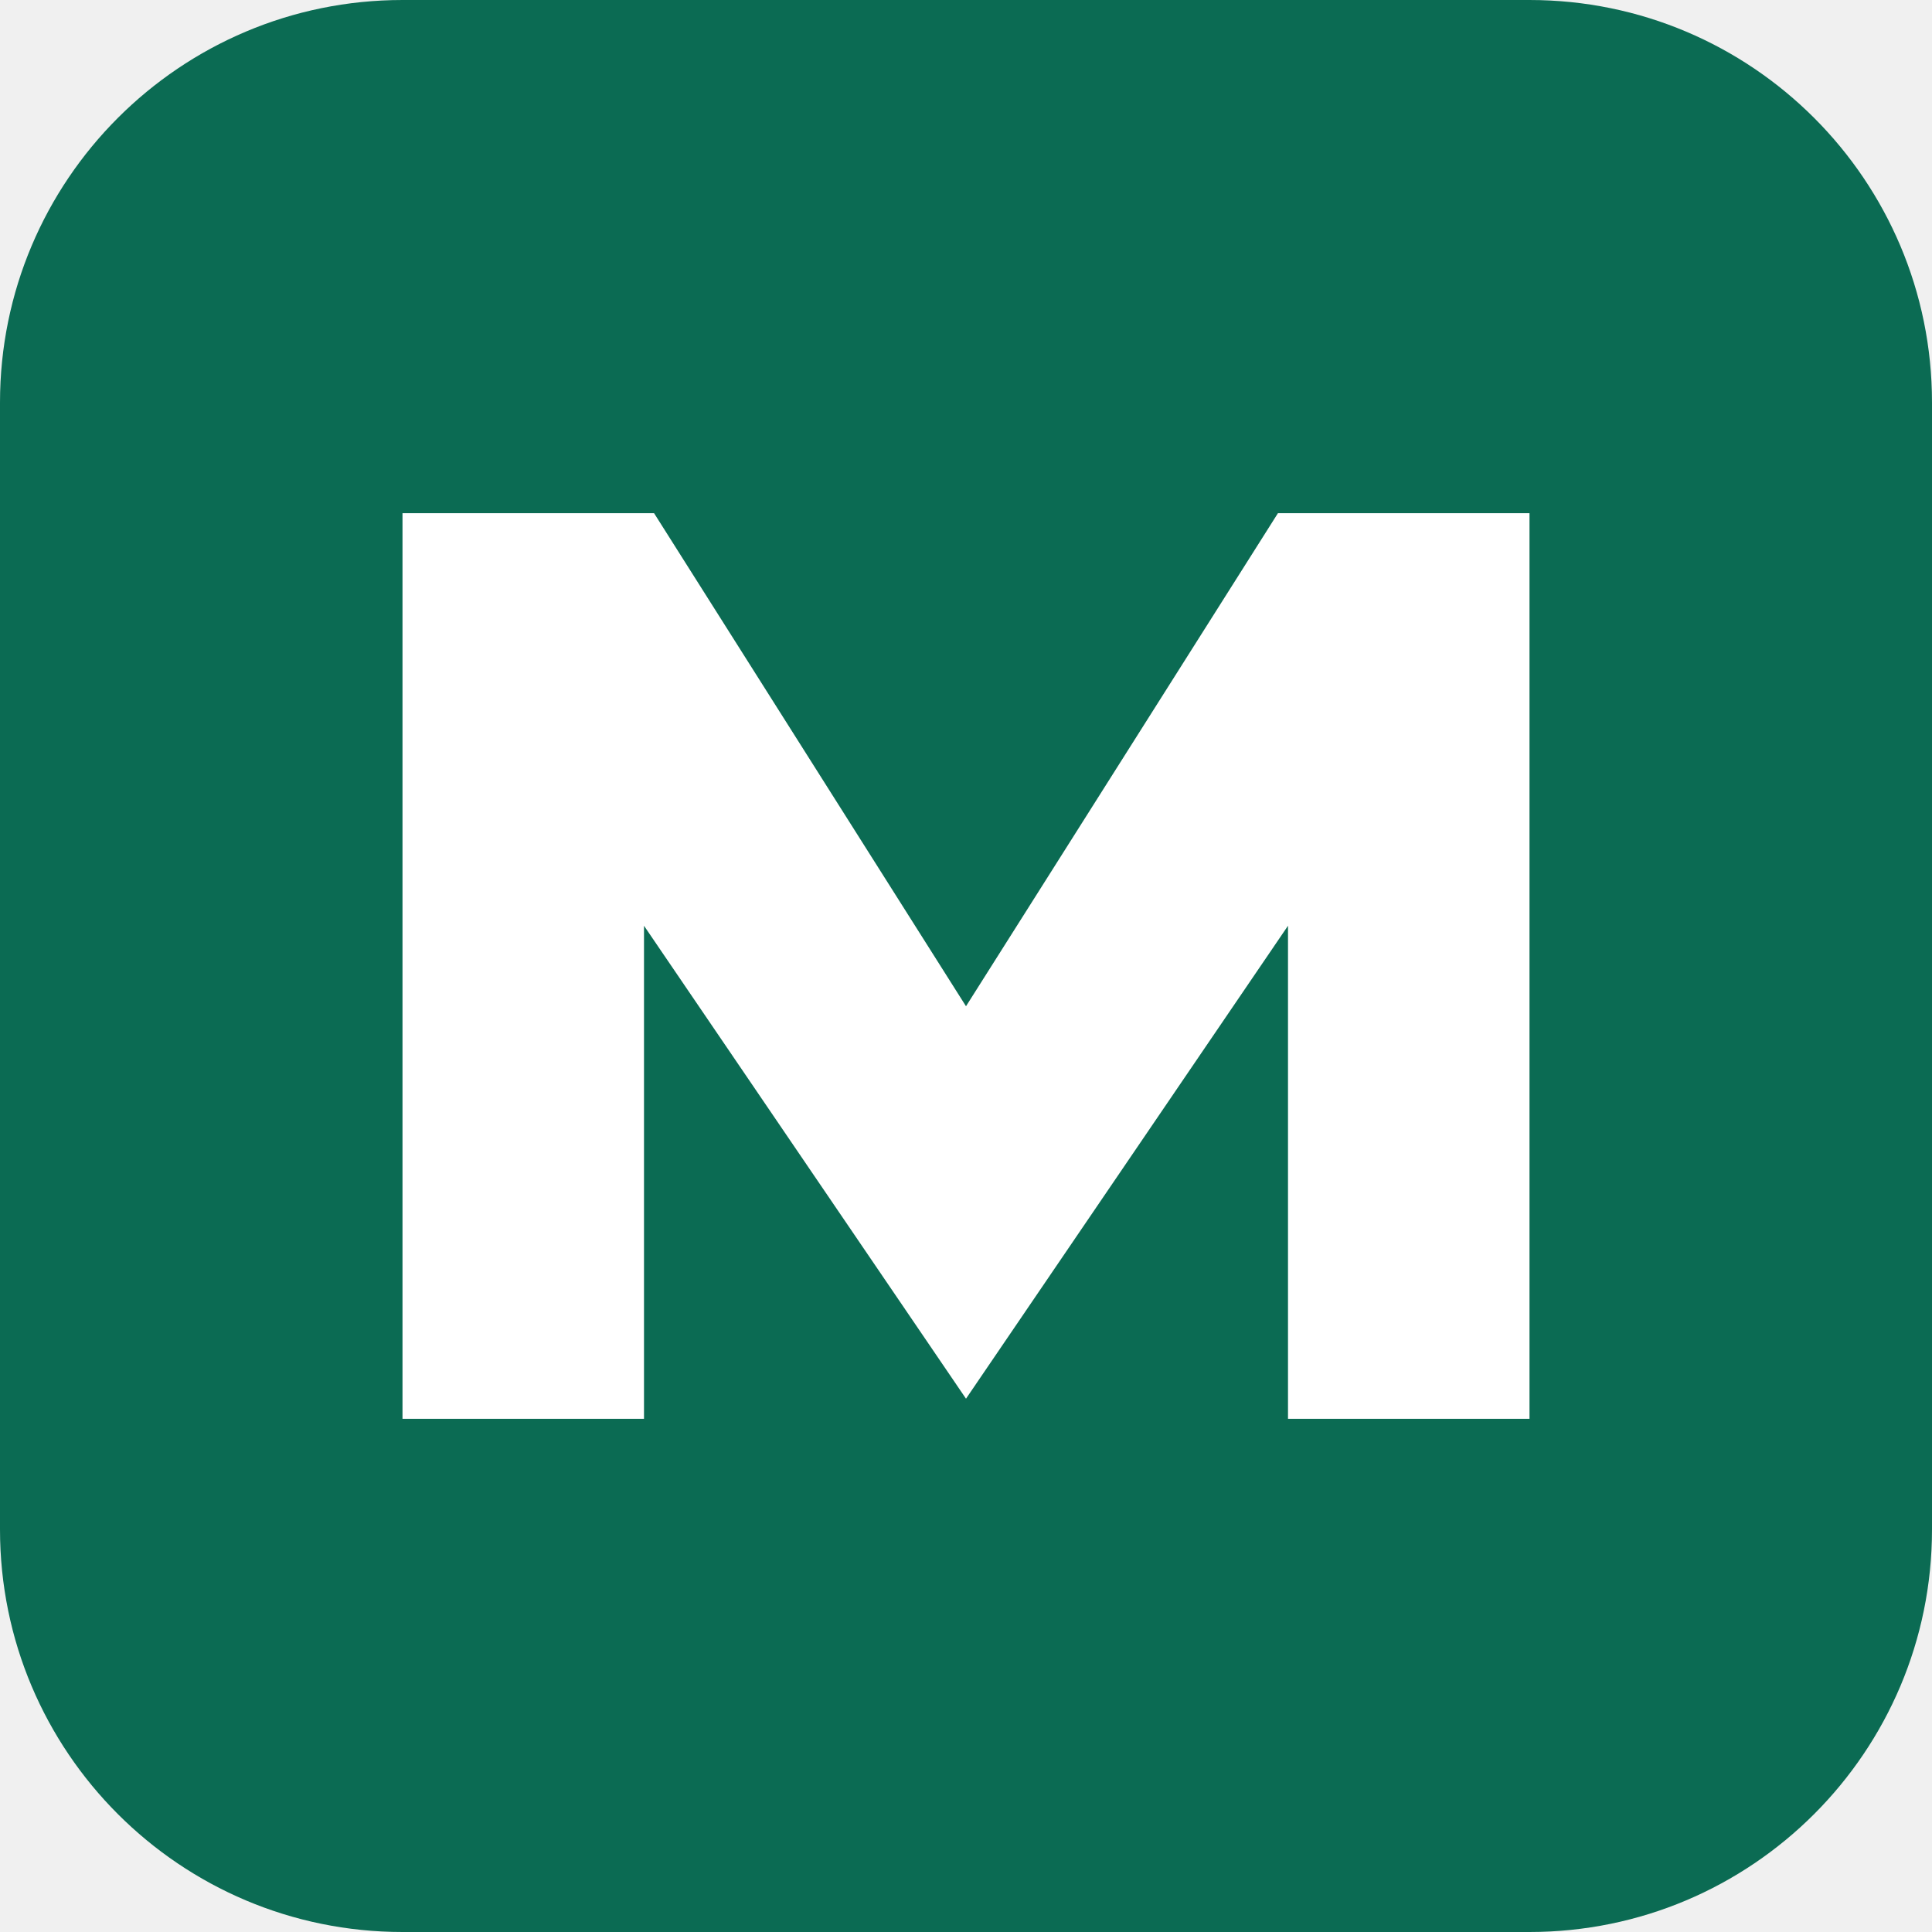
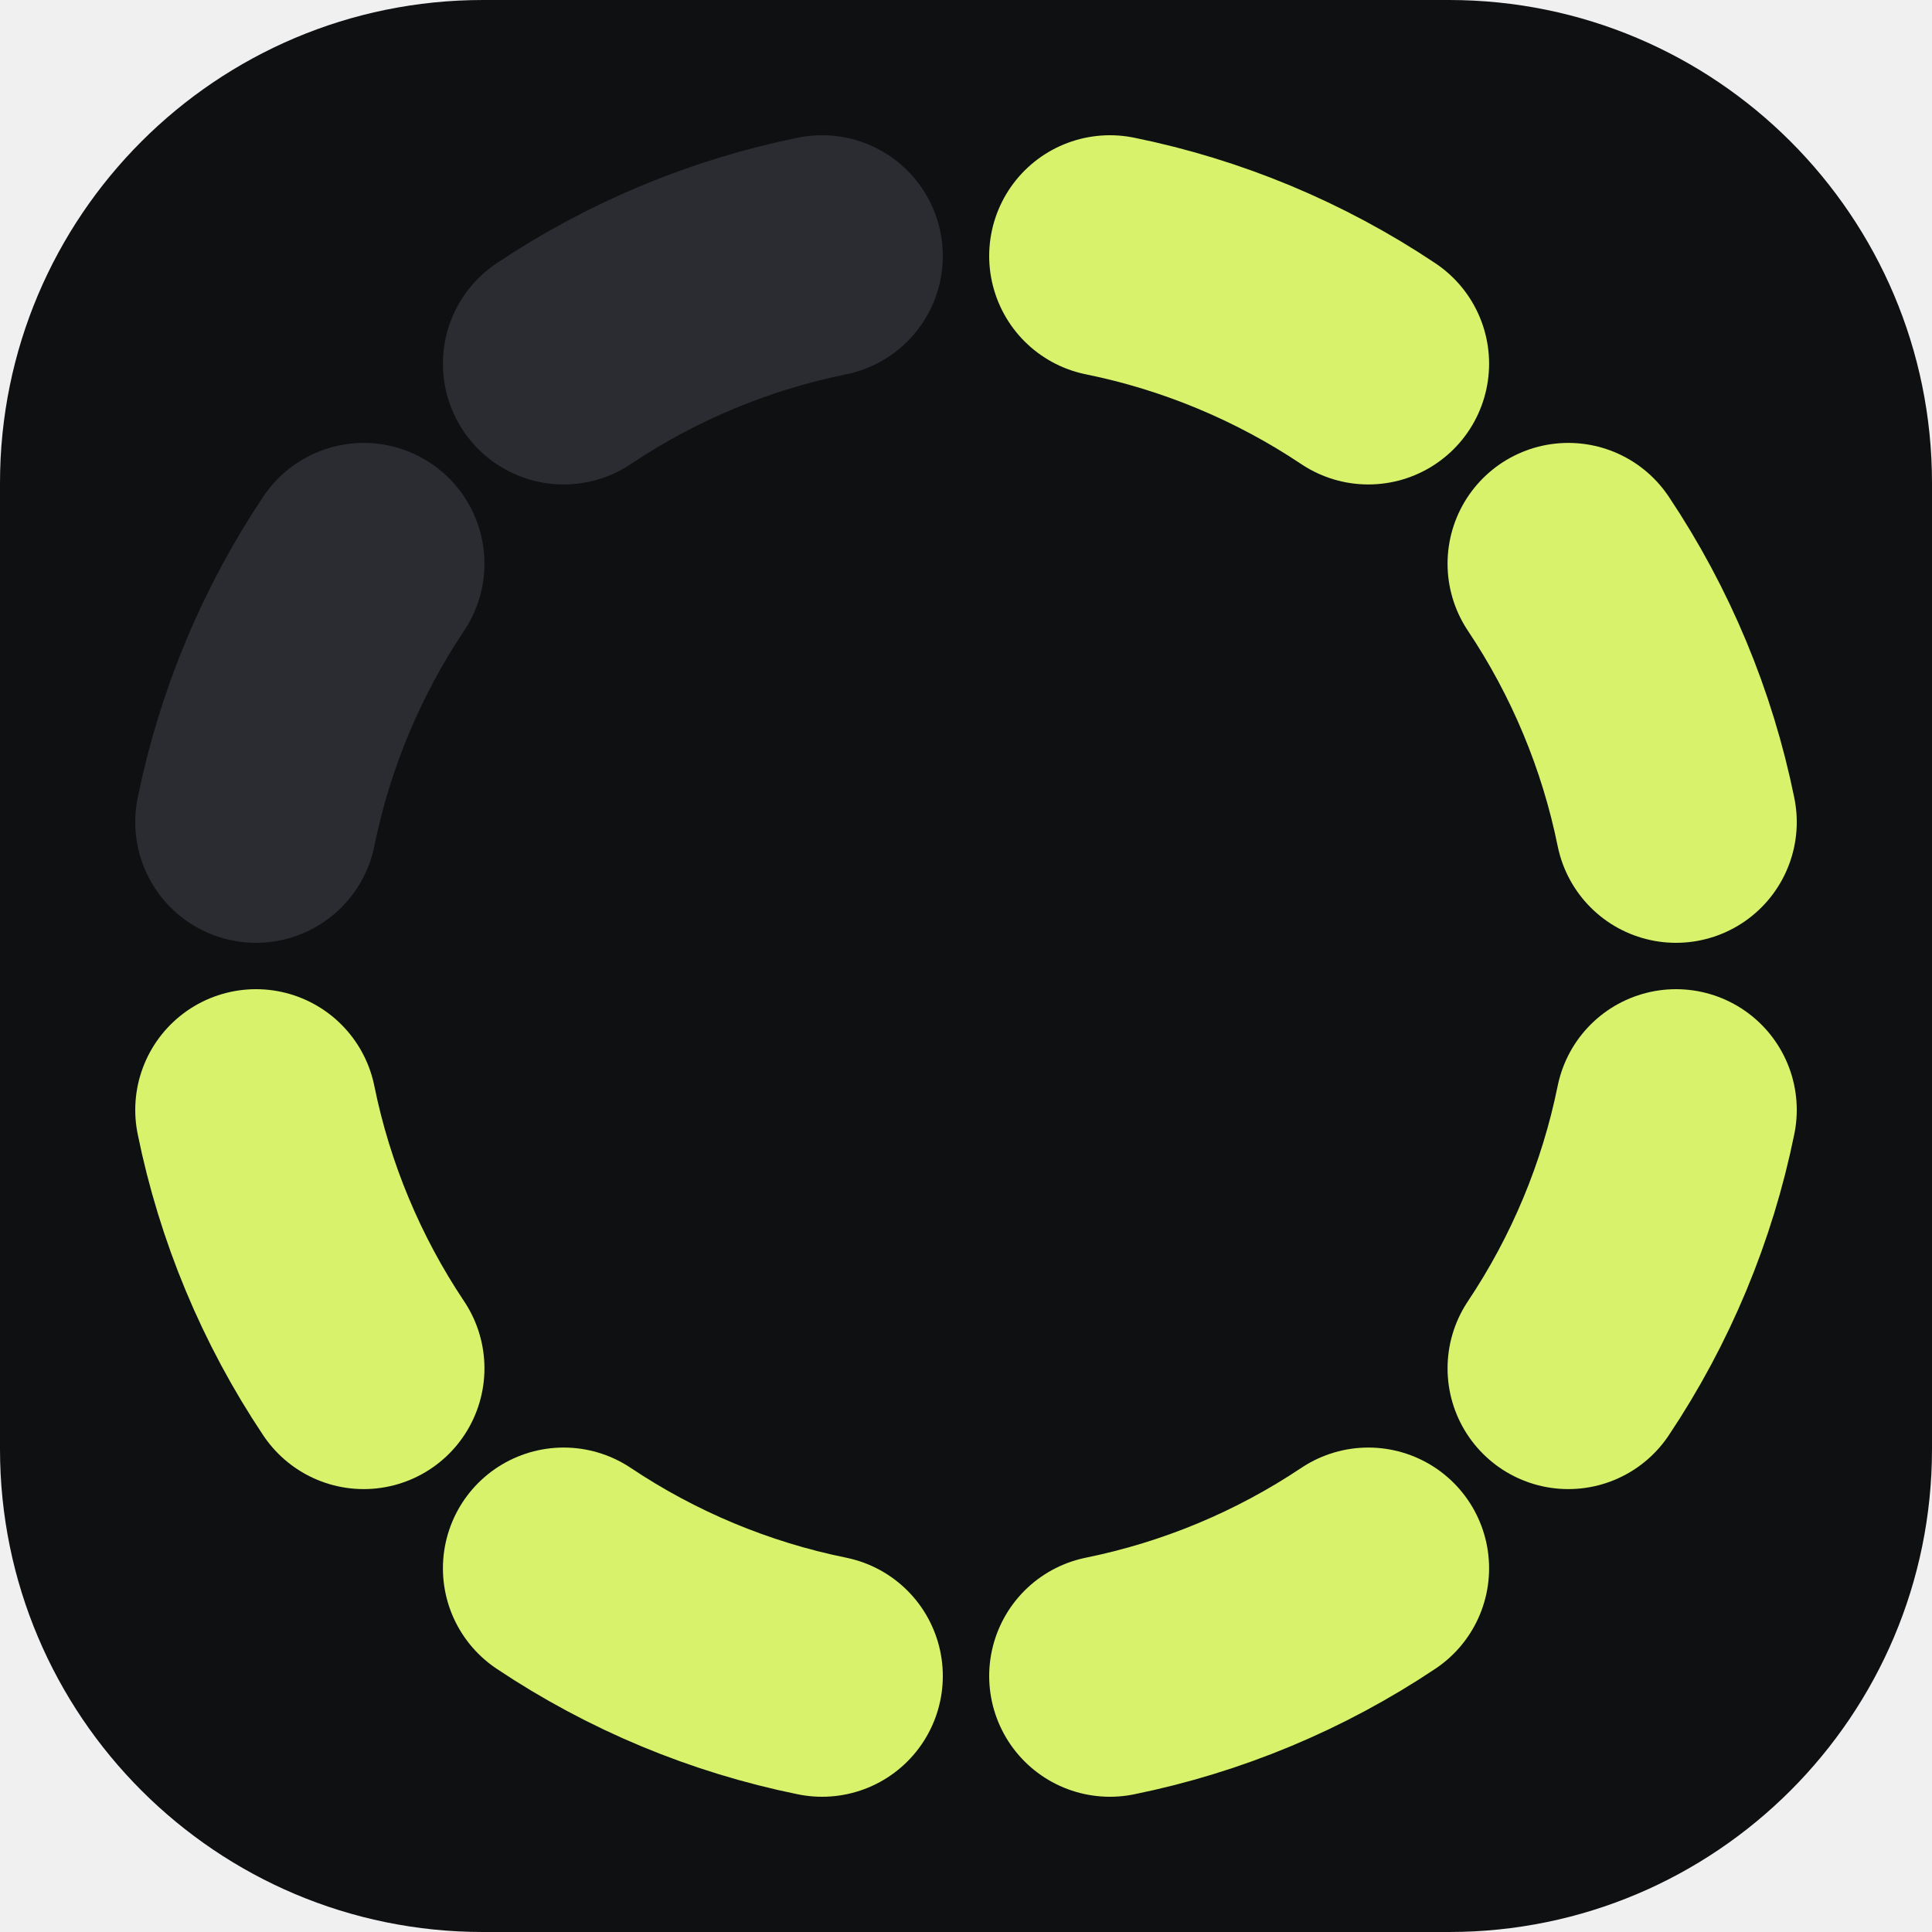
- <svg xmlns="http://www.w3.org/2000/svg" viewBox="0 0 192 192">
-   <rect width="192" height="192" rx="40" fill="#0b6b53" />
-   <path d="M40 141V51h25l31 49 31-49h25v90h-24V92l-32 47-32-47v49Z" fill="#ffffff" />
+ <svg xmlns="http://www.w3.org/2000/svg" viewBox="0 0 40 40">
+   <rect width="40" height="40" rx="10" fill="#0f1012" />
+   <path d="M22.98 5.30 A15 15 0 0 1 28.33 7.53" fill="none" stroke="#d9f26b" stroke-width="5" stroke-linecap="round" />
+   <path d="M32.47 11.67 A15 15 0 0 1 34.70 17.02" fill="none" stroke="#d9f26b" stroke-width="5" stroke-linecap="round" />
+   <path d="M34.70 22.98 A15 15 0 0 1 32.47 28.33" fill="none" stroke="#d9f26b" stroke-width="5" stroke-linecap="round" />
+   <path d="M28.33 32.47 A15 15 0 0 1 22.98 34.70" fill="none" stroke="#d9f26b" stroke-width="5" stroke-linecap="round" />
+   <path d="M17.02 34.70 A15 15 0 0 1 11.67 32.47" fill="none" stroke="#d9f26b" stroke-width="5" stroke-linecap="round" />
+   <path d="M7.53 28.33 A15 15 0 0 1 5.30 22.98" fill="none" stroke="#d9f26b" stroke-width="5" stroke-linecap="round" />
+   <path d="M5.30 17.02 A15 15 0 0 1 7.53 11.67" fill="none" stroke="#2a2c31" stroke-width="5" stroke-linecap="round" />
+   <path d="M11.67 7.53 A15 15 0 0 1 17.02 5.30" fill="none" stroke="#2a2c31" stroke-width="5" stroke-linecap="round" />
</svg>
